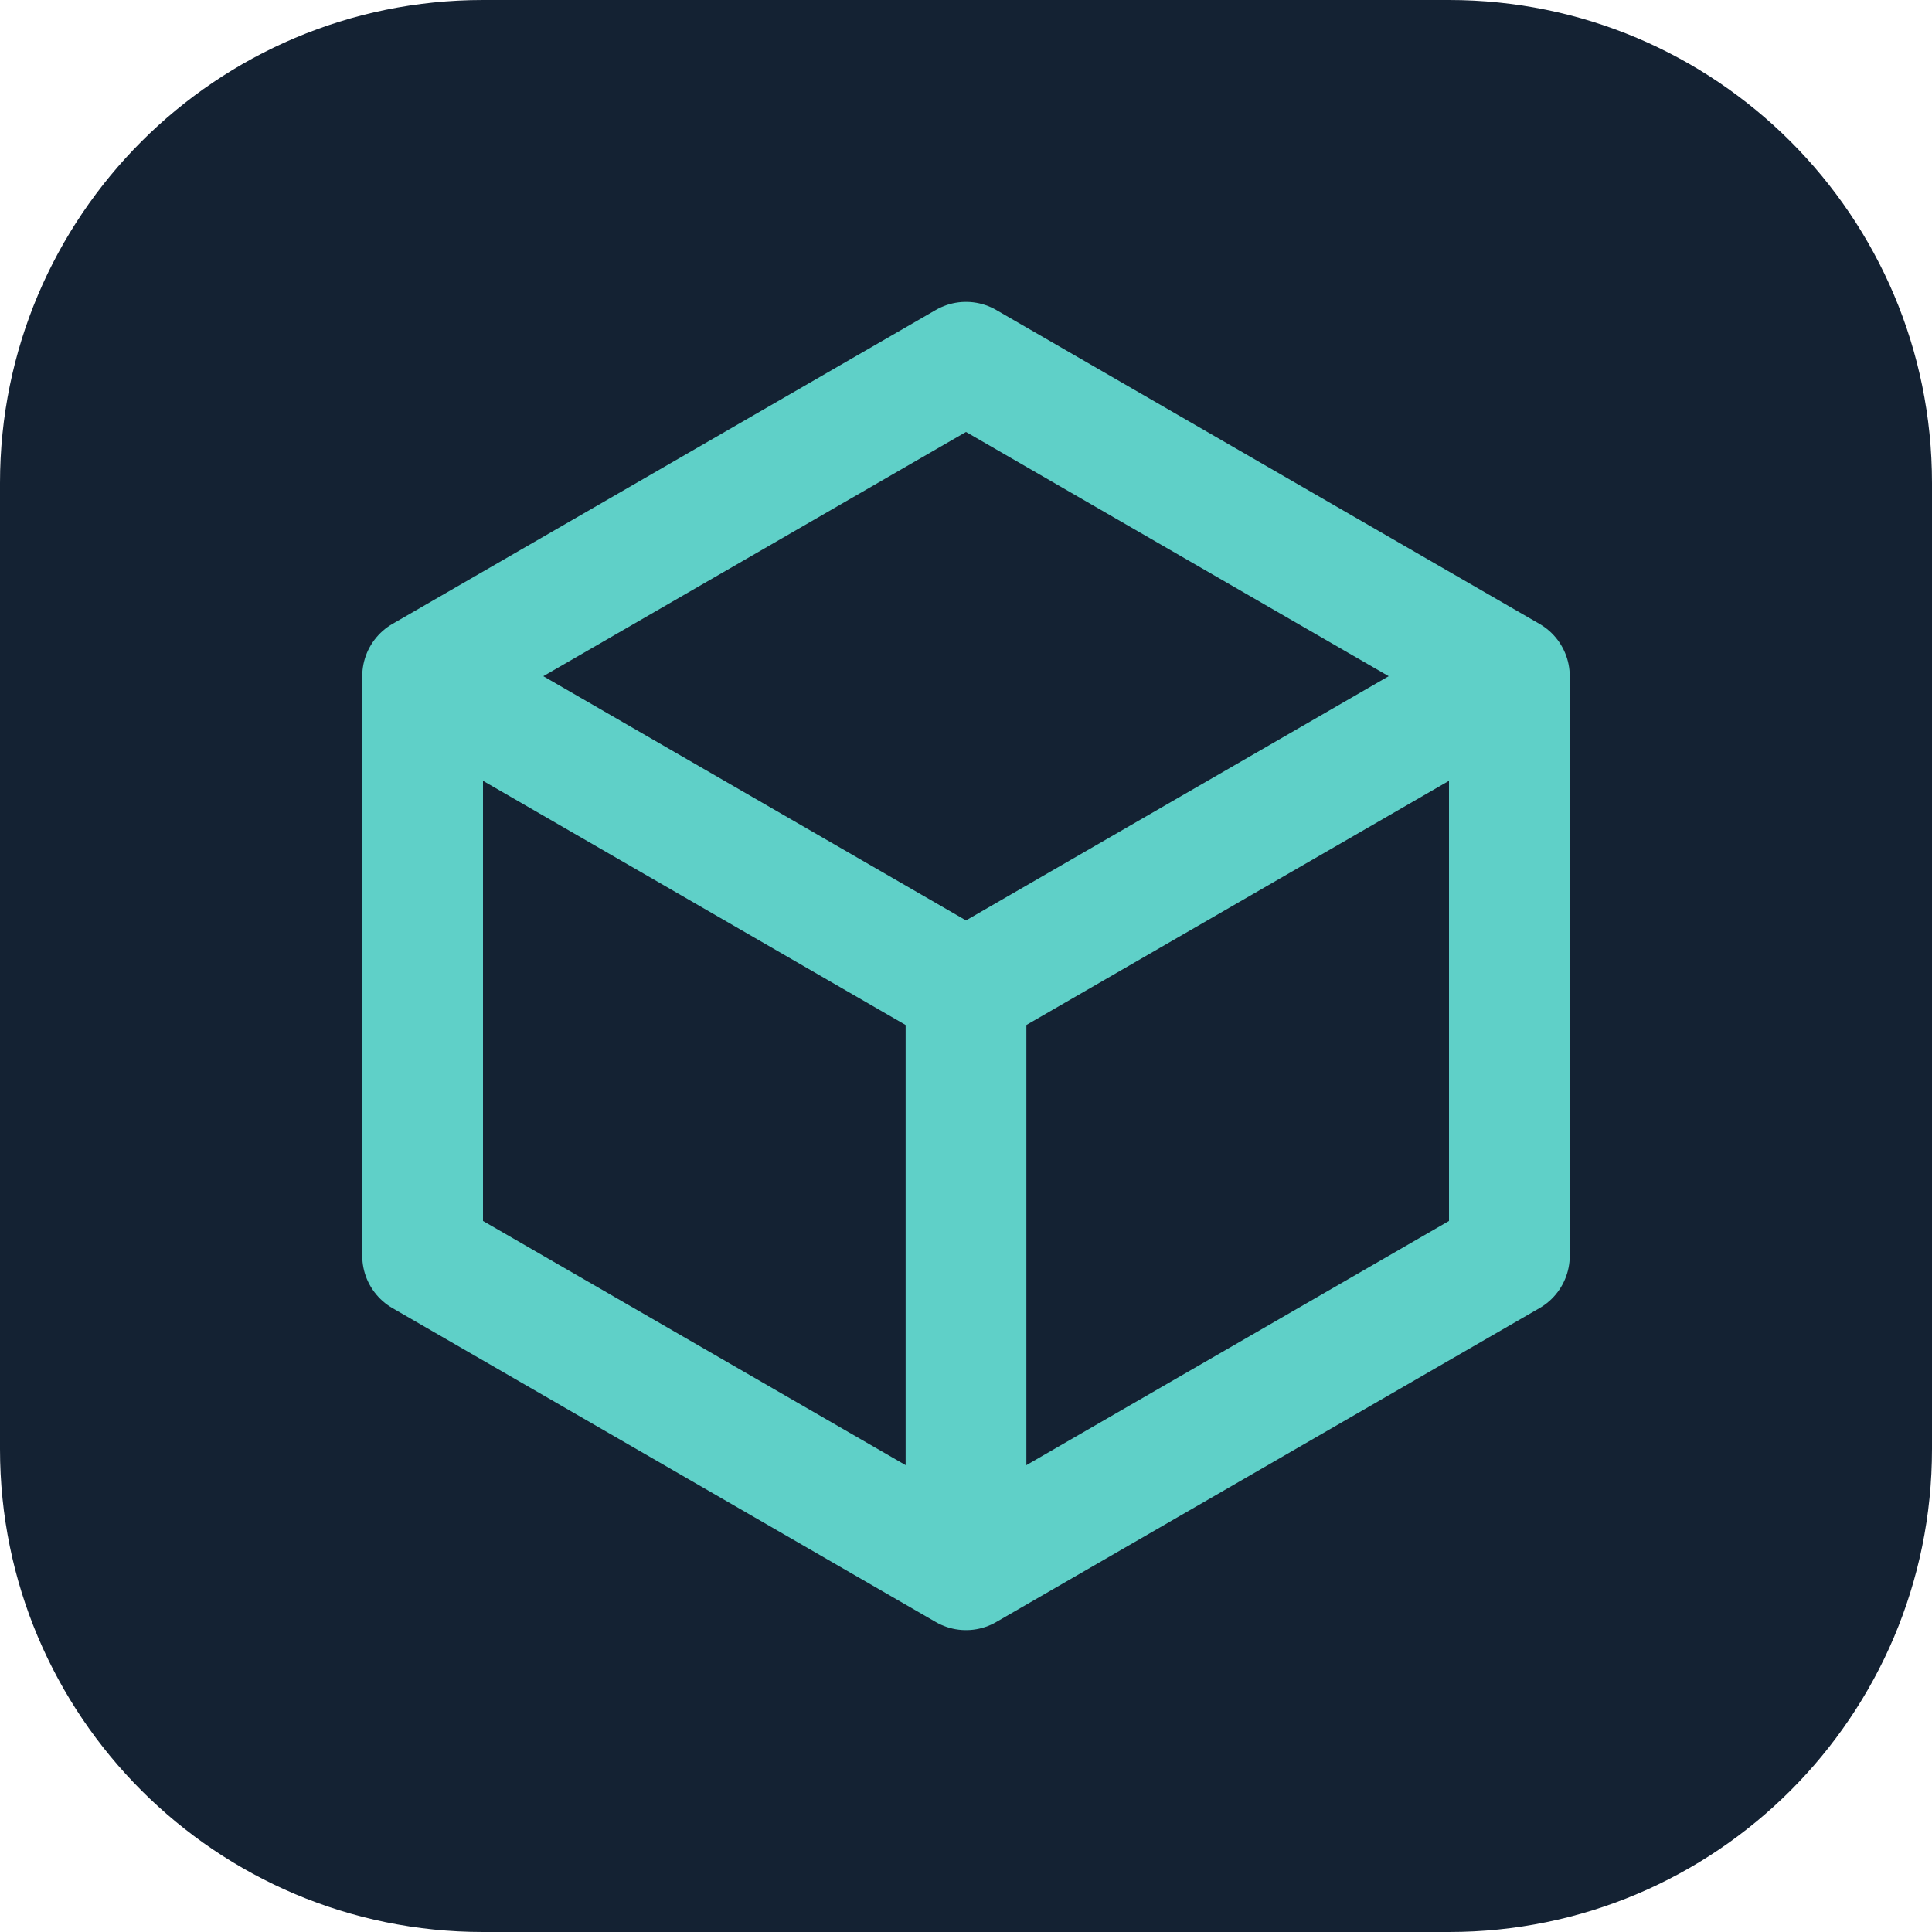
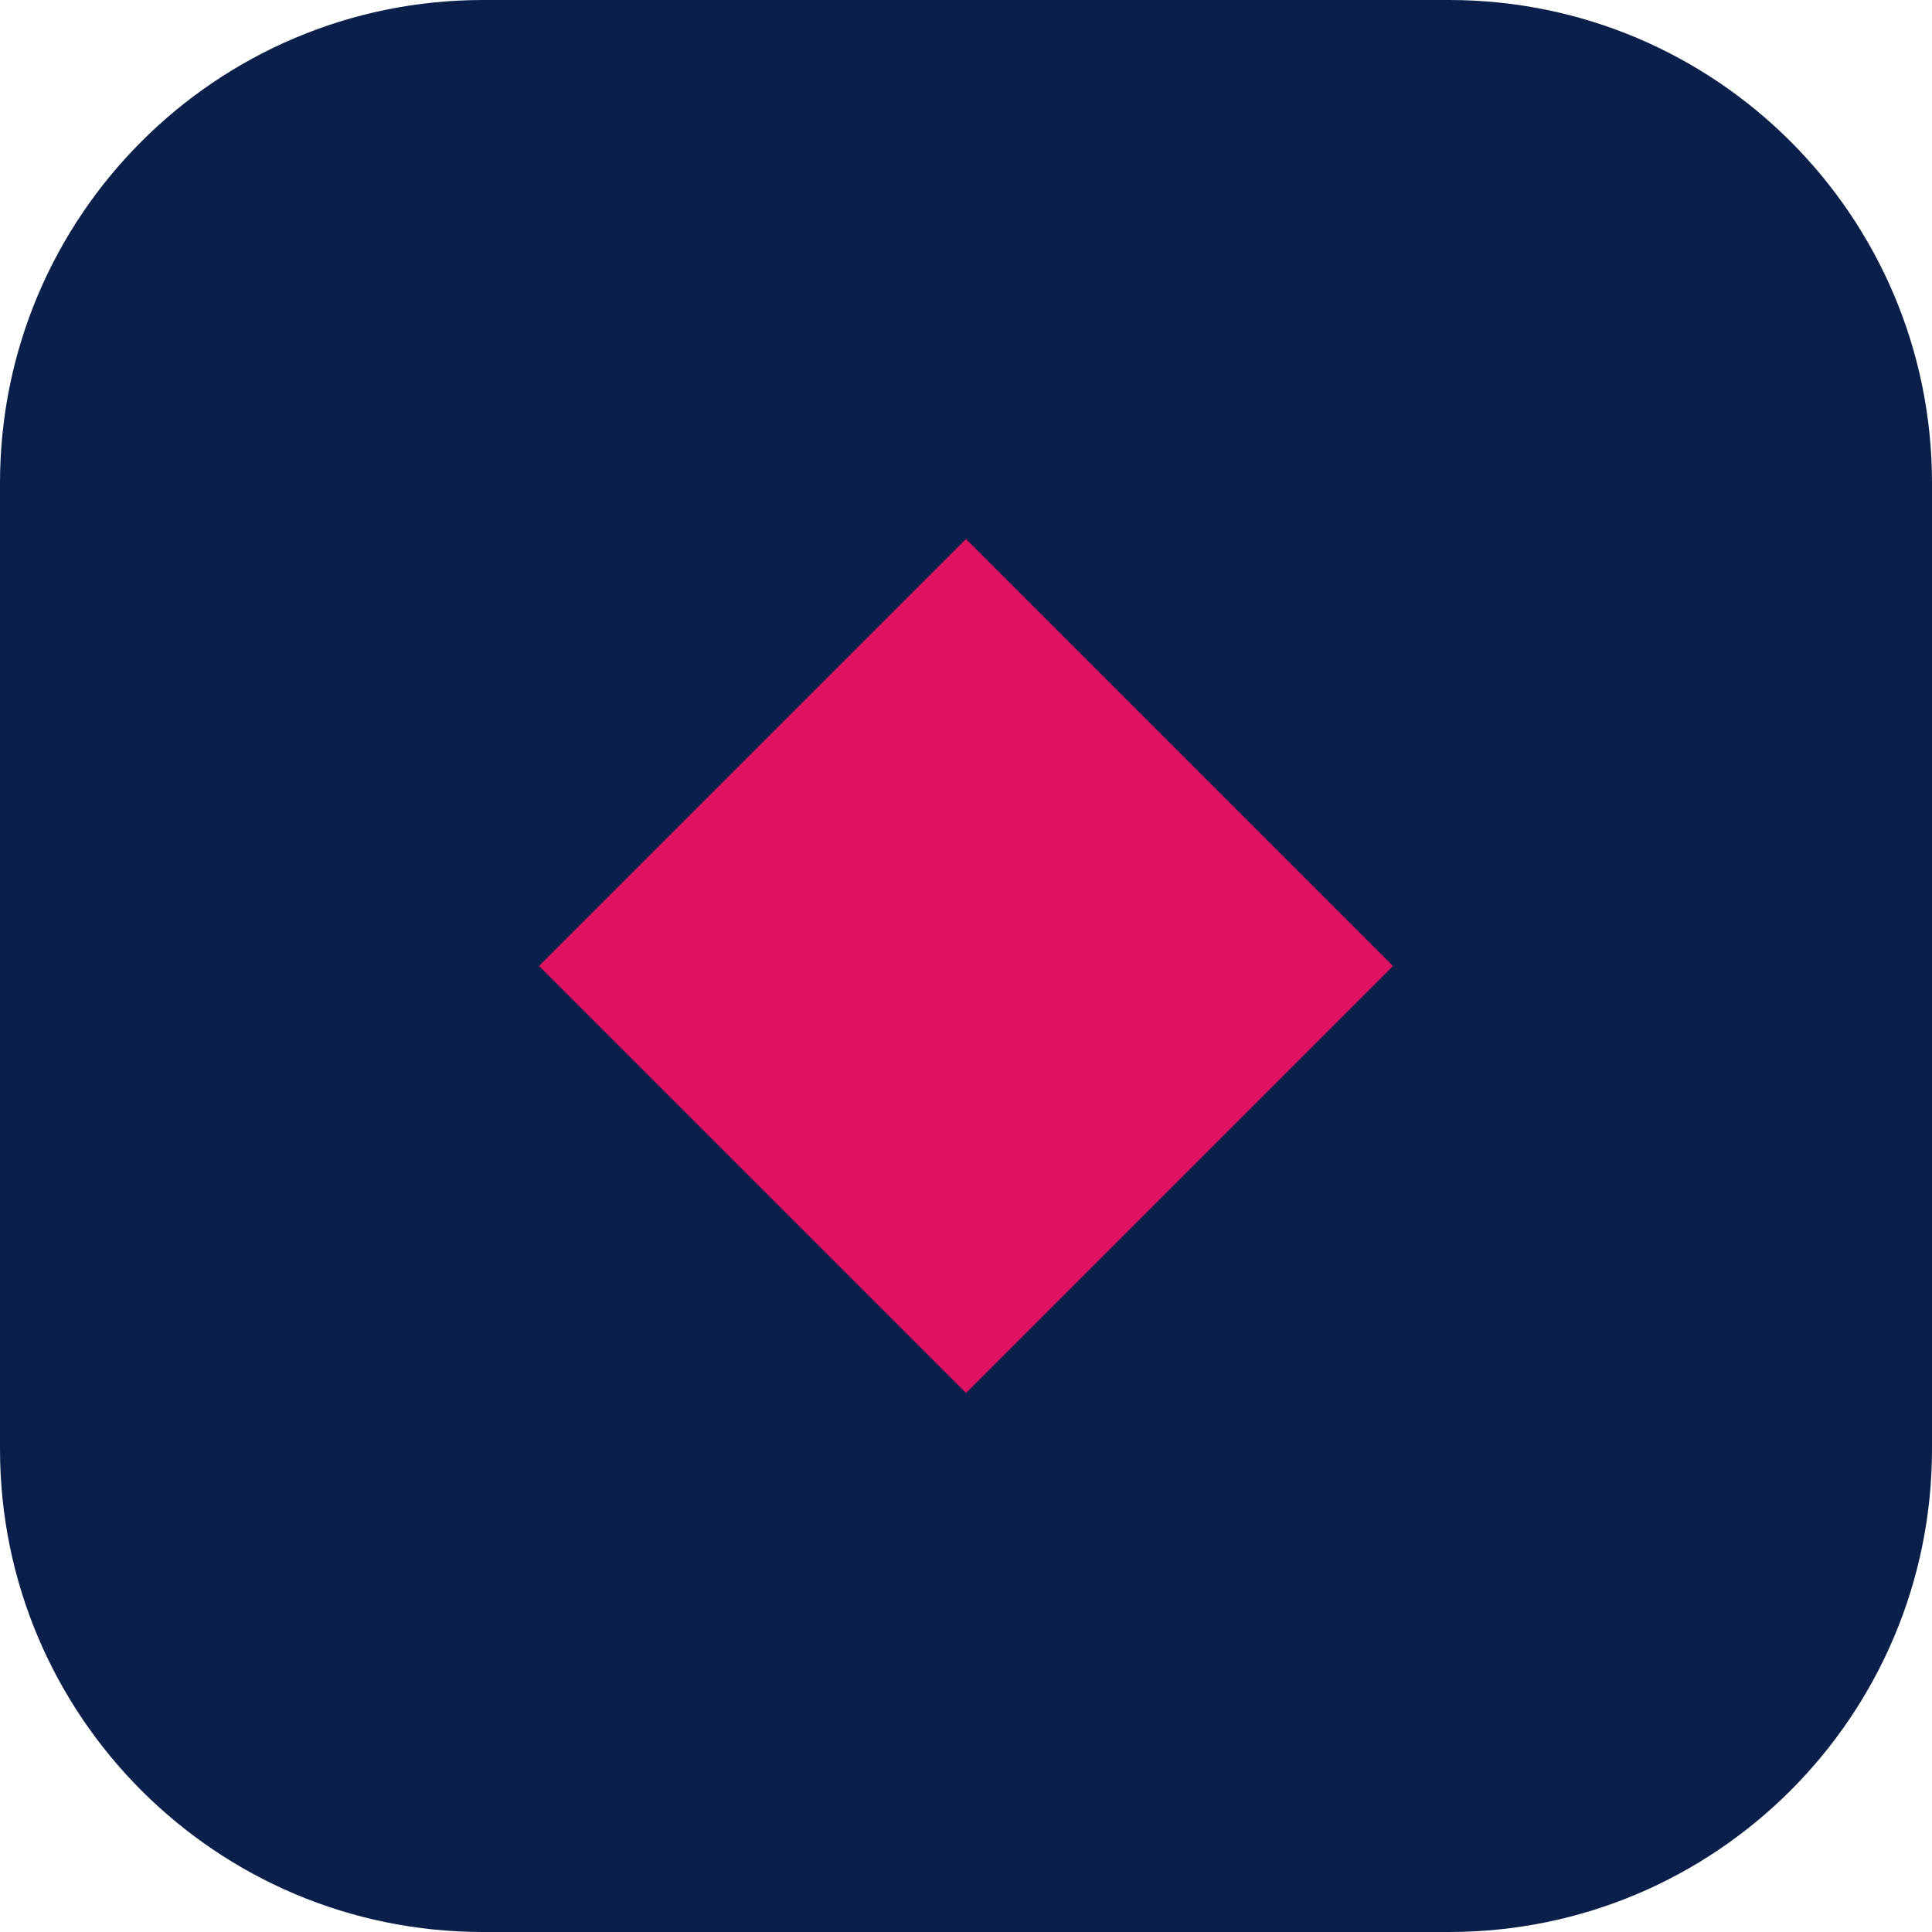
<svg xmlns="http://www.w3.org/2000/svg" viewBox="0 0 32 32">
-   <rect width="32" height="32" rx="8" fill="#142233" />
-   <path d="M16 6l9 5.2v9.6L16 26l-9-5.2v-9.6z" fill="none" stroke="#5fd0c8" stroke-width="2" stroke-linejoin="round" />
-   <path d="M7 11.2l9 5.2 9-5.2M16 16.4V26" fill="none" stroke="#5fd0c8" stroke-width="2" stroke-linejoin="round" />
+   <rect width="32" height="32" rx="8" fill="#0b1f4b" />
+   <rect x="11" y="11" width="10" height="10" transform="rotate(45 16 16)" fill="#e0115f" />
</svg>
